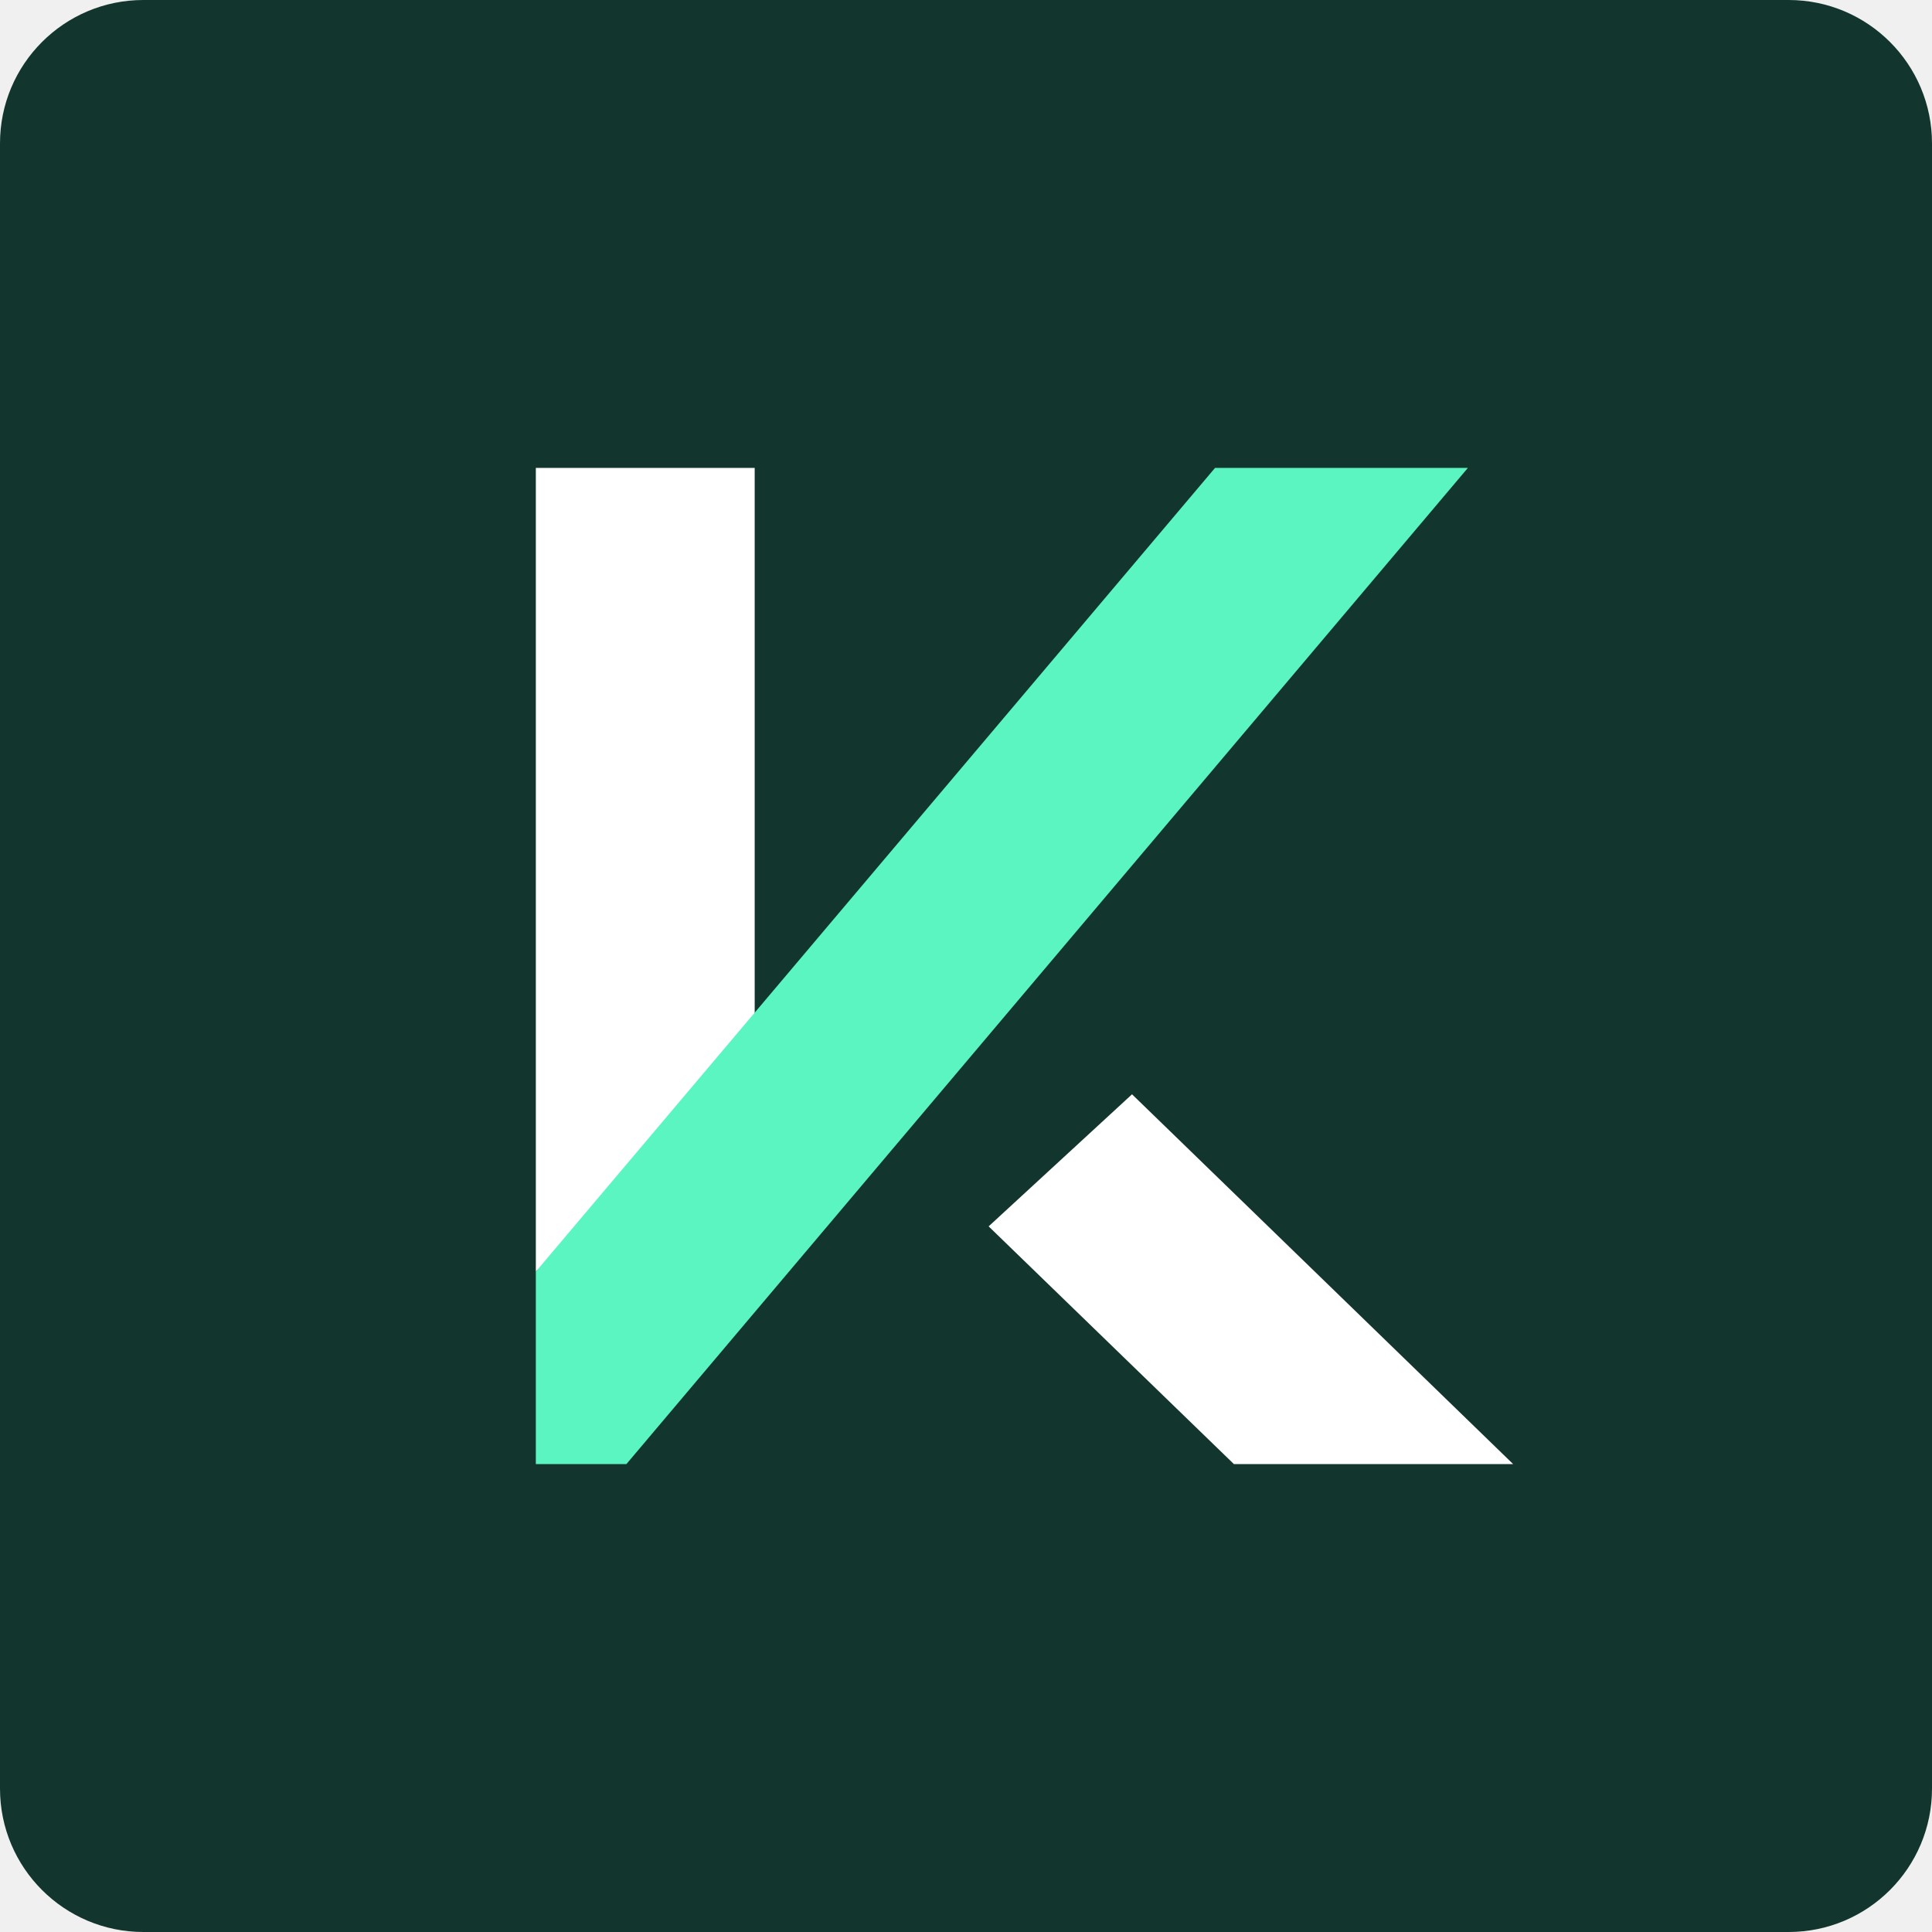
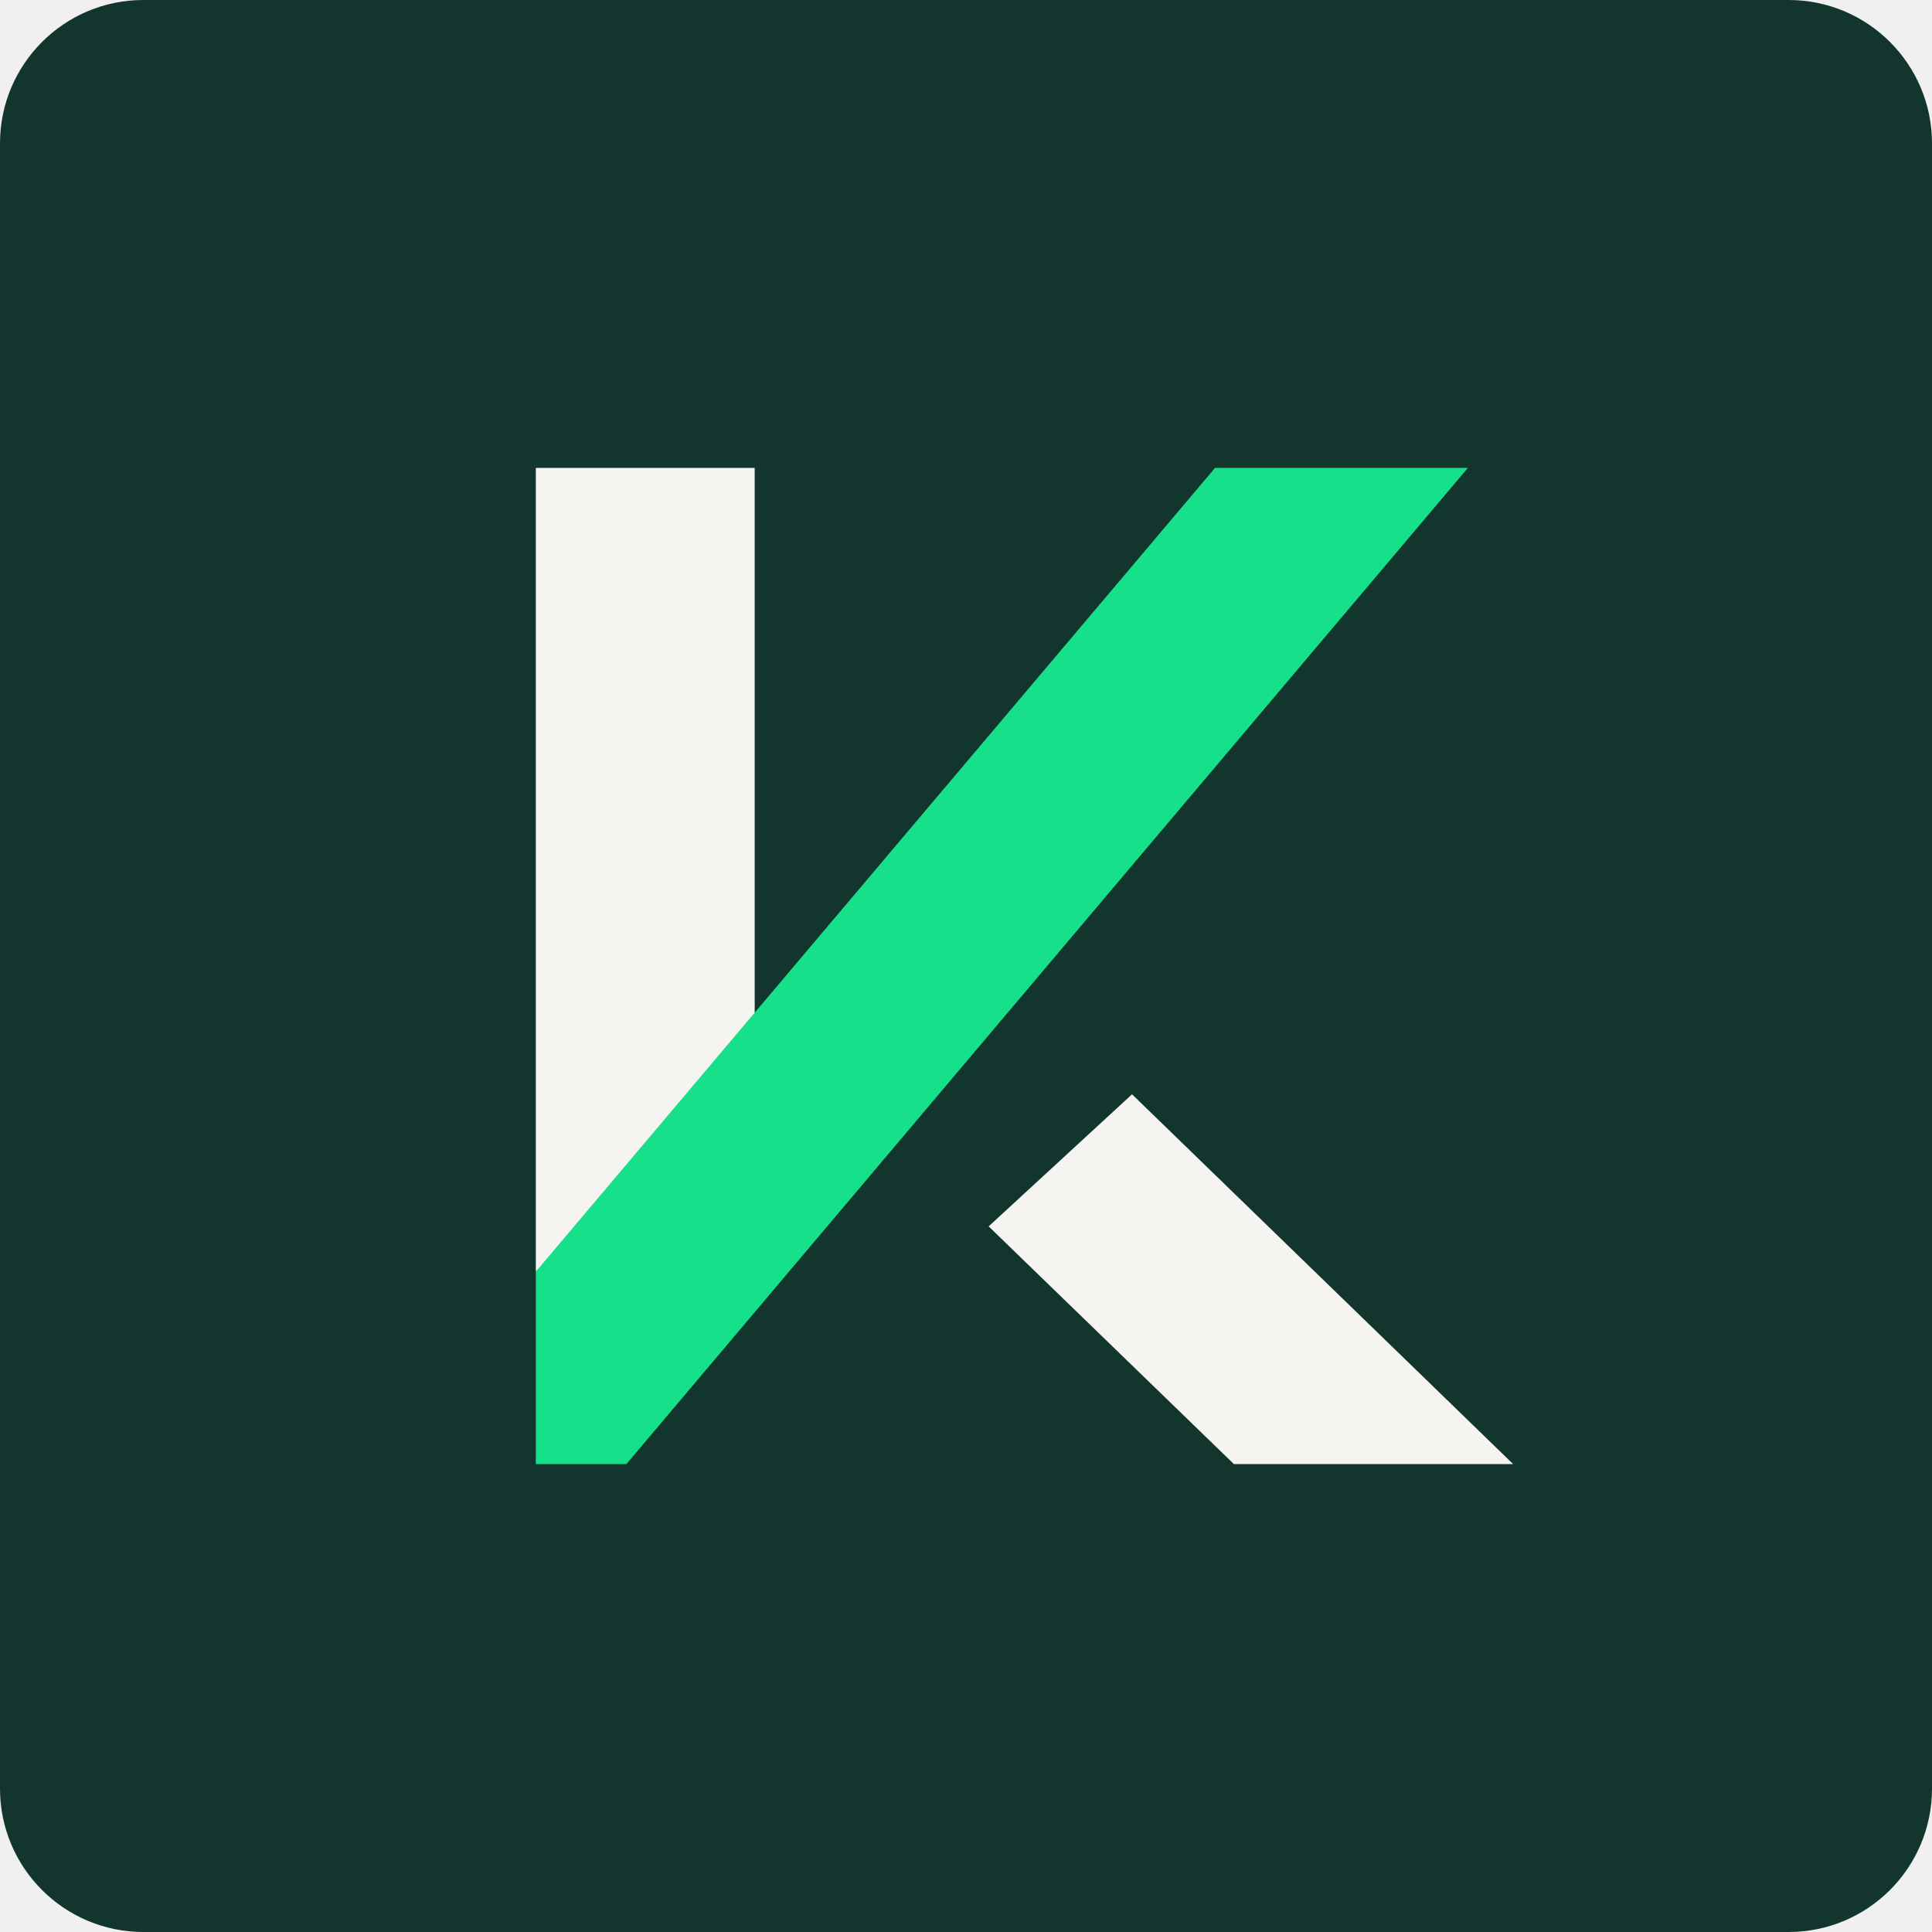
- <svg xmlns="http://www.w3.org/2000/svg" viewBox="0 0 512 512">
+ <svg xmlns="http://www.w3.org/2000/svg" viewBox="0 0 512 512" role="img" aria-label="РОКНОРД">
  <rect width="512" height="512" rx="38" fill="#12362E" />
-   <path fill="#fff" d="M142 124H200V279L142 337V124Z" />
-   <path fill="#5BF5C2" d="M322 124H389L166 388H142V337L322 124Z" />
-   <path fill="#fff" d="M300 290L401 388H327L262 325L300 290Z" />
+   <g fill-rule="evenodd" clip-rule="evenodd">
+     <path fill="#F5F4F0" d="M142 124H200V279L142 337V124Z" />
+     <path fill="#17E08A" d="M322 124H389L166 388H142V337L322 124Z" />
+     <path fill="#F5F4F0" d="M300 290L401 388H327L262 325L300 290Z" />
+   </g>
</svg>
